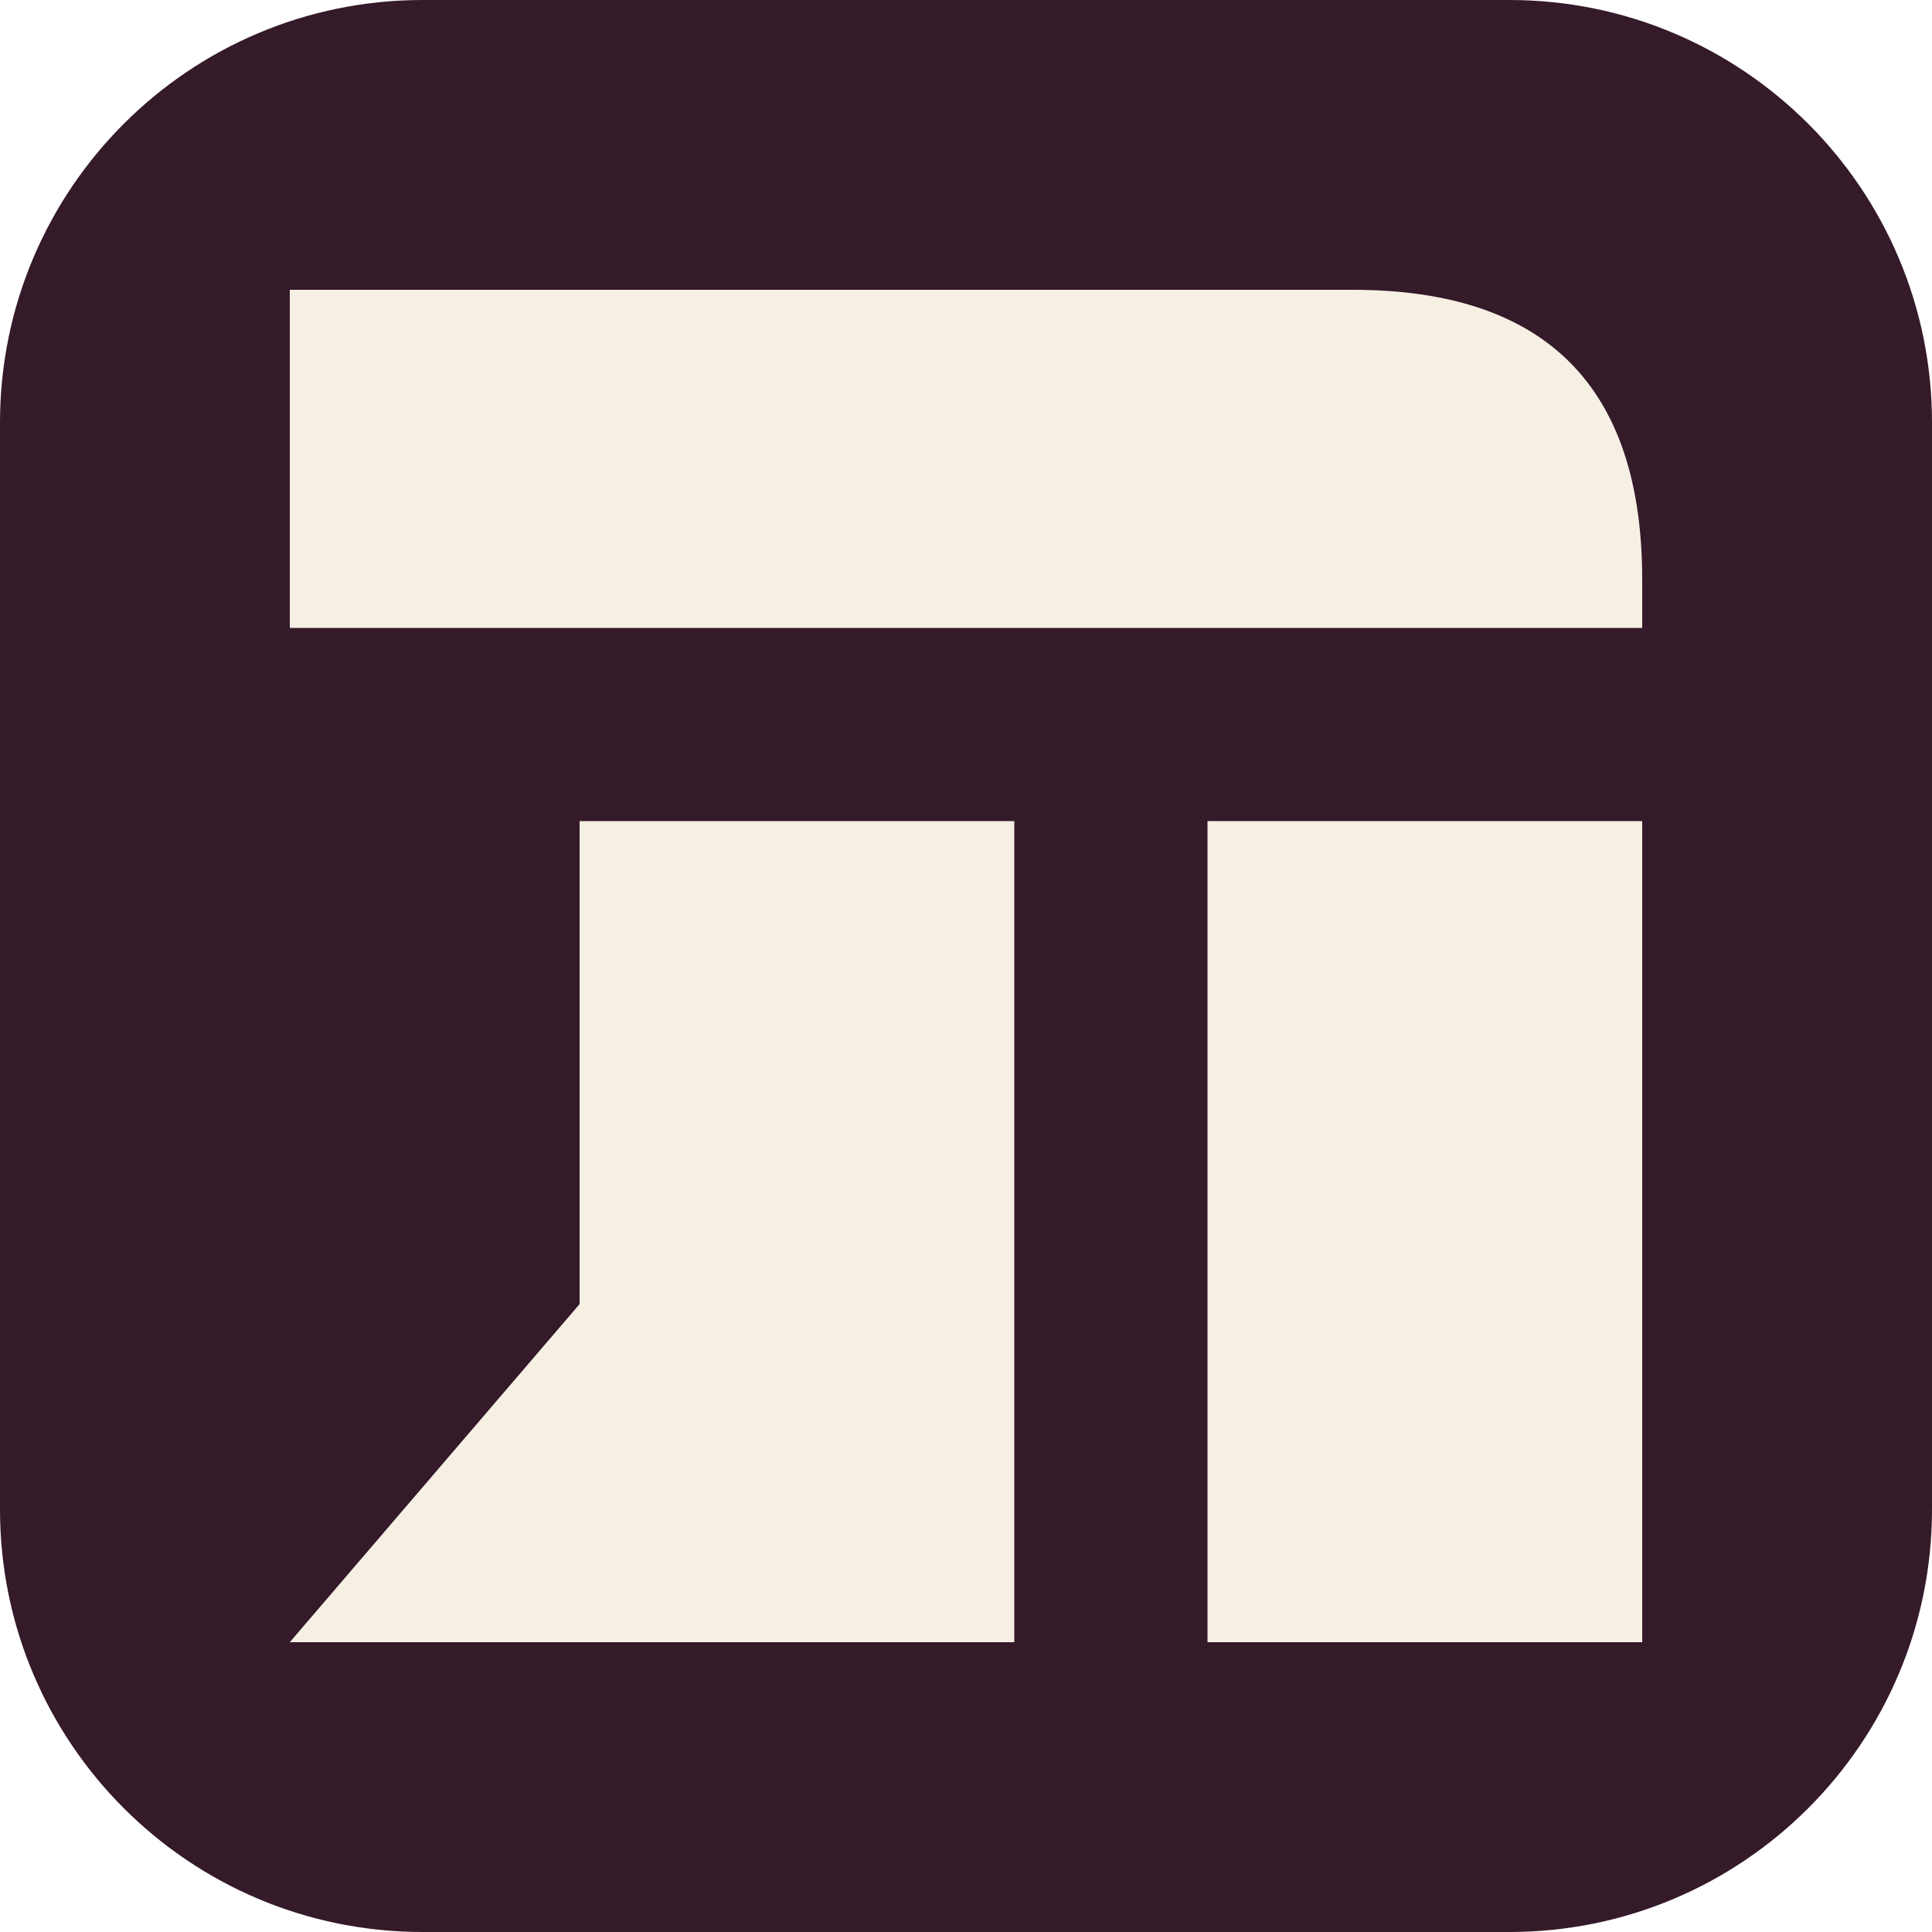
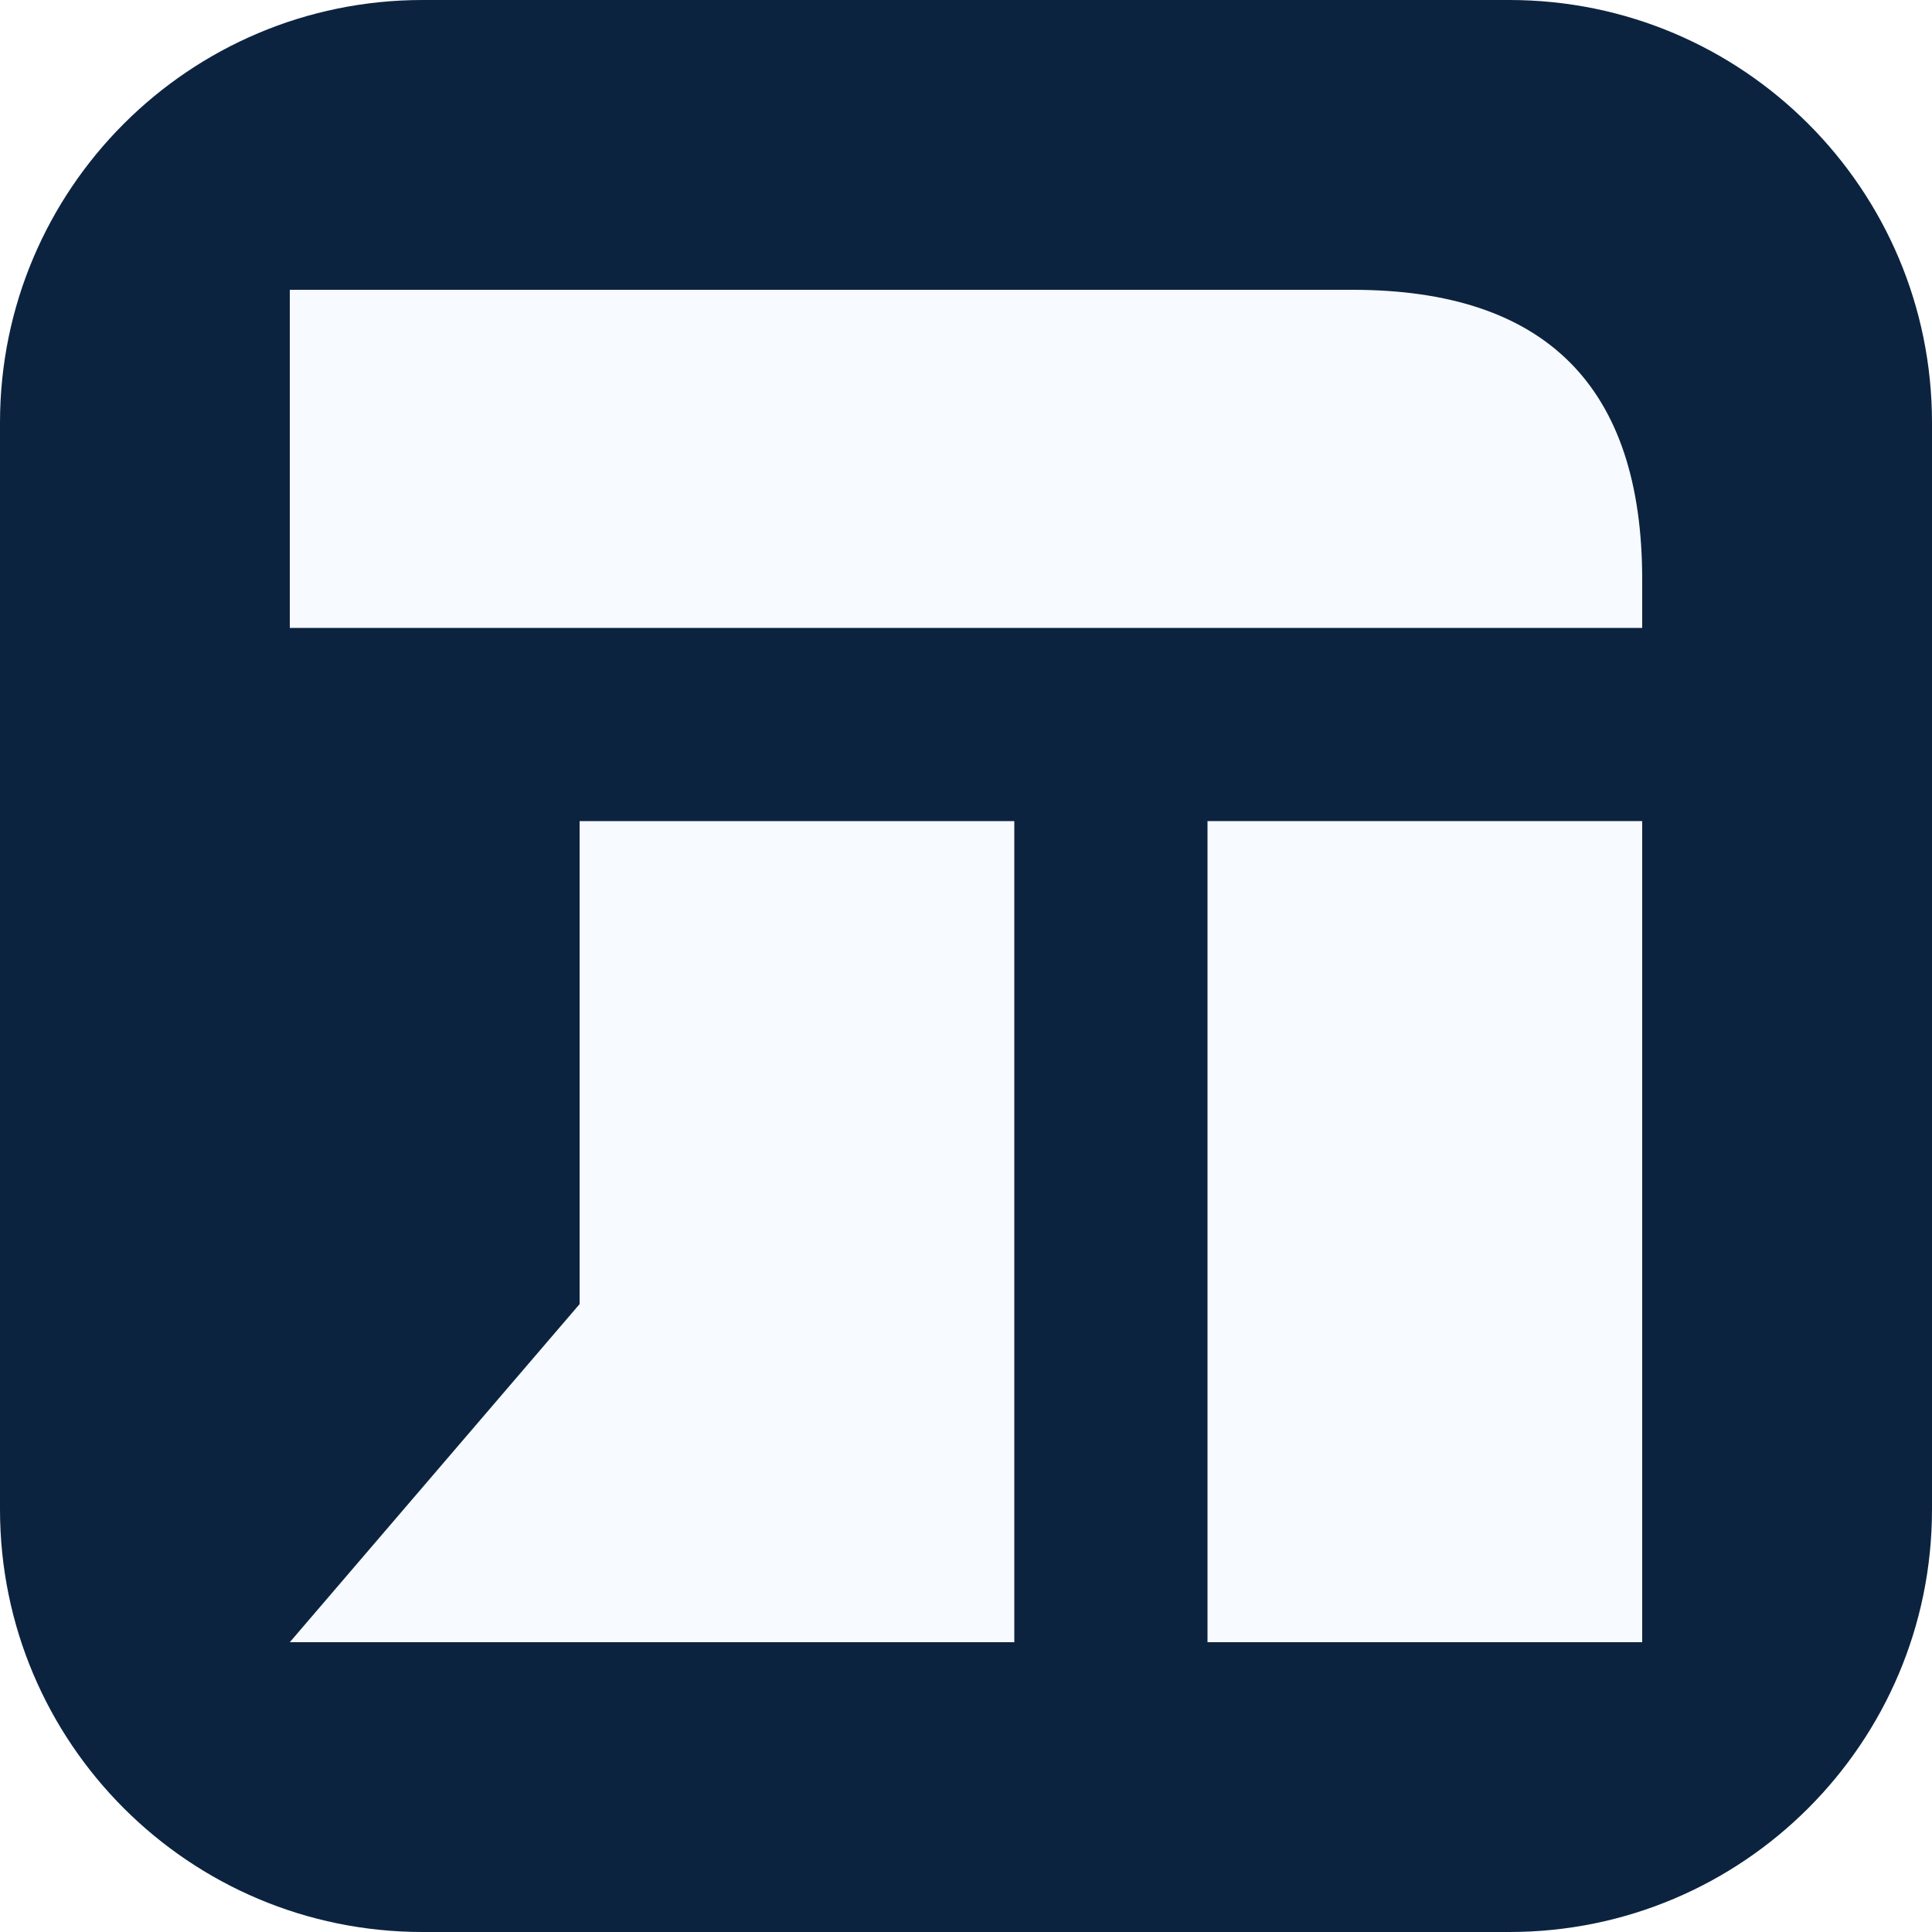
<svg xmlns="http://www.w3.org/2000/svg" viewBox="0 0 32 32" role="img" aria-label="תפילה">
-   <rect width="32" height="32" rx="7" fill="#351A29" />
+   <rect width="32" height="32" rx="7" fill="#0C2340" />
  <g transform="translate(3.2 3.2) scale(.8)">
-     <path d="M2 2H24Q30 2 30 8V9H2Z" fill="#F6F0E4" />
-     <path d="M21 13H30V30H21Z" fill="#F6F0E4" />
-     <path d="M8 13H17V30H2L8 23Z" fill="#F6F0E4" />
+     <path d="M2 2H24Q30 2 30 8V9H2Z" fill="#F7FAFE" />
+     <path d="M21 13H30V30H21Z" fill="#F7FAFE" />
+     <path d="M8 13H17V30H2L8 23Z" fill="#F7FAFE" />
  </g>
</svg>
